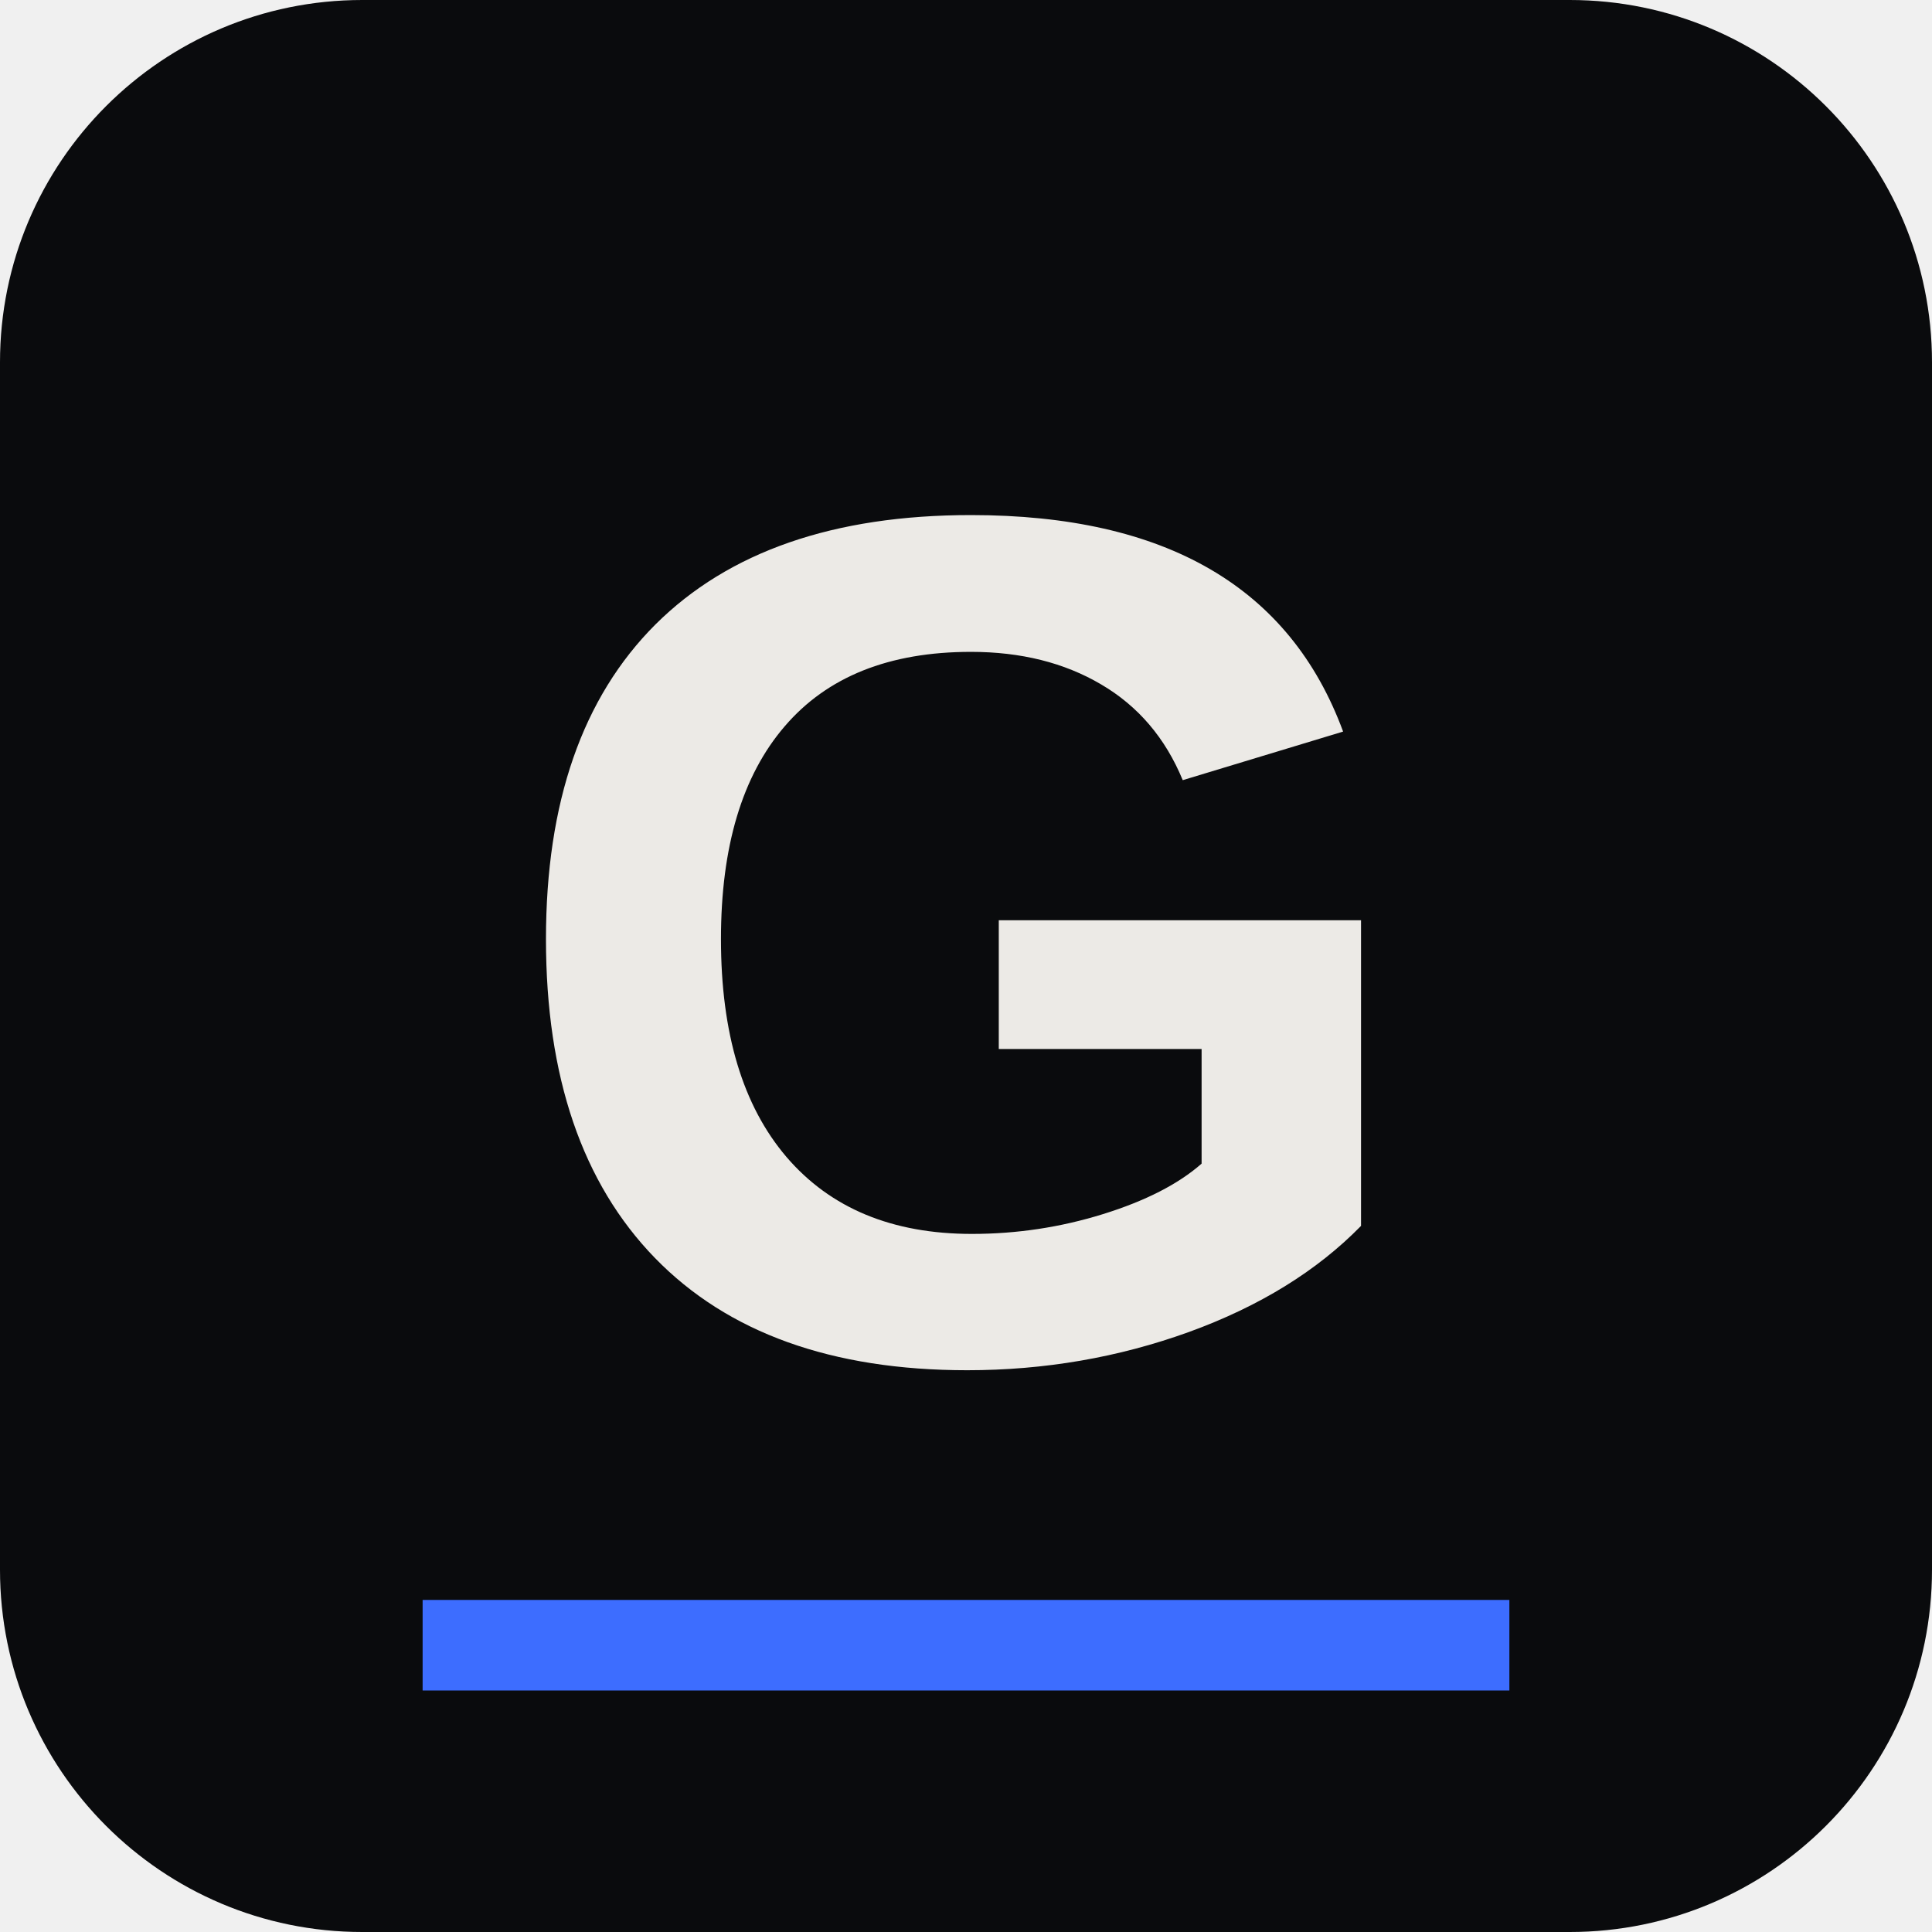
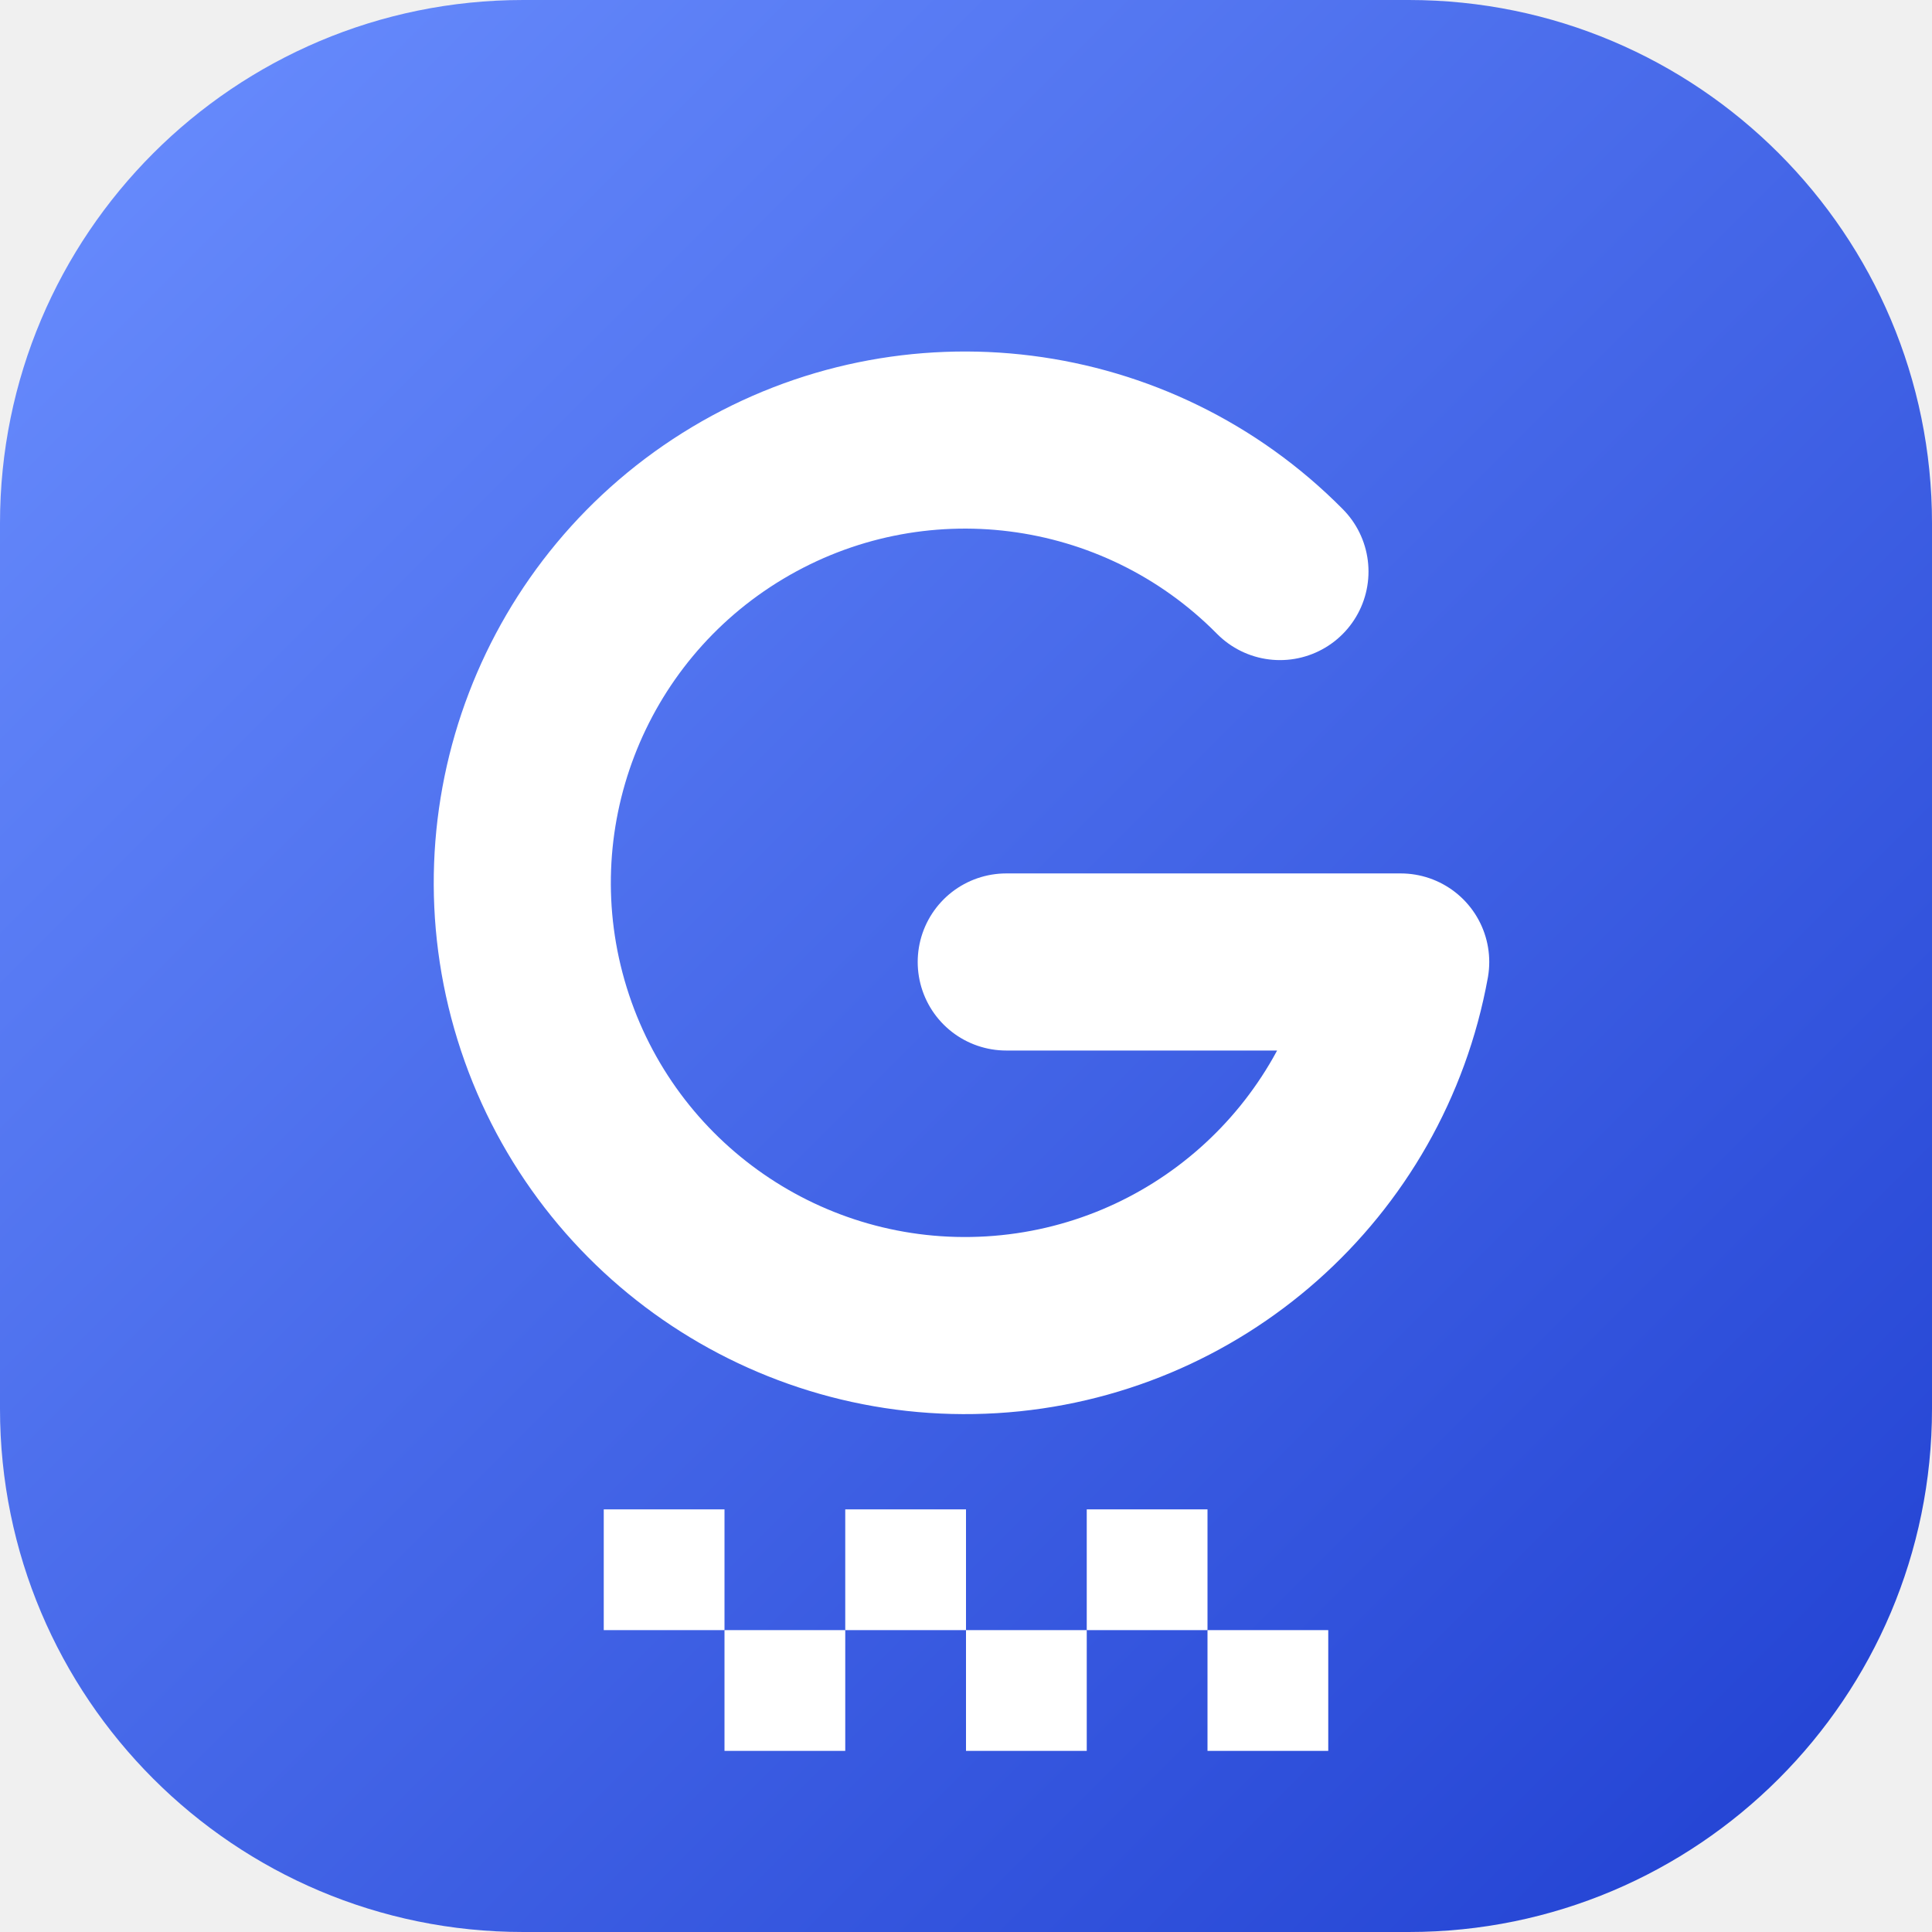
- <svg xmlns="http://www.w3.org/2000/svg" viewBox="0 0 64 64">
-   <rect width="64" height="64" rx="12" fill="#0a0b0d" />
-   <text x="32" y="45" text-anchor="middle" font-family="Arial, Helvetica, sans-serif" font-weight="700" font-size="40" fill="#eceae6">G</text>
-   <rect x="14" y="53" width="36" height="3" fill="#3d6dff" />
+ <svg xmlns="http://www.w3.org/2000/svg" viewBox="0 0 48 48" role="img" aria-label="Grove Autos">
+   <defs>
+     <linearGradient id="ga-bg" x1="0" y1="0" x2="1" y2="1">
+       <stop offset="0" stop-color="#6b8fff" />
+       <stop offset="1" stop-color="#1f3fd1" />
+     </linearGradient>
+   </defs>
+   <rect width="48" height="48" rx="13" fill="url(#ga-bg)" />
+   <path d="M31.8 14.2A11 11 0 1 0 34.8 23.9H25" fill="none" stroke="#fff" stroke-width="4.4" stroke-linecap="round" stroke-linejoin="round" />
+   <g fill="#fff">
+     <rect x="15" y="37.5" width="3" height="3" />
+     <rect x="21" y="37.5" width="3" height="3" />
+     <rect x="27" y="37.5" width="3" height="3" />
+     <rect x="18" y="40.5" width="3" height="3" />
+     <rect x="24" y="40.5" width="3" height="3" />
+     <rect x="30" y="40.5" width="3" height="3" />
+   </g>
</svg>
